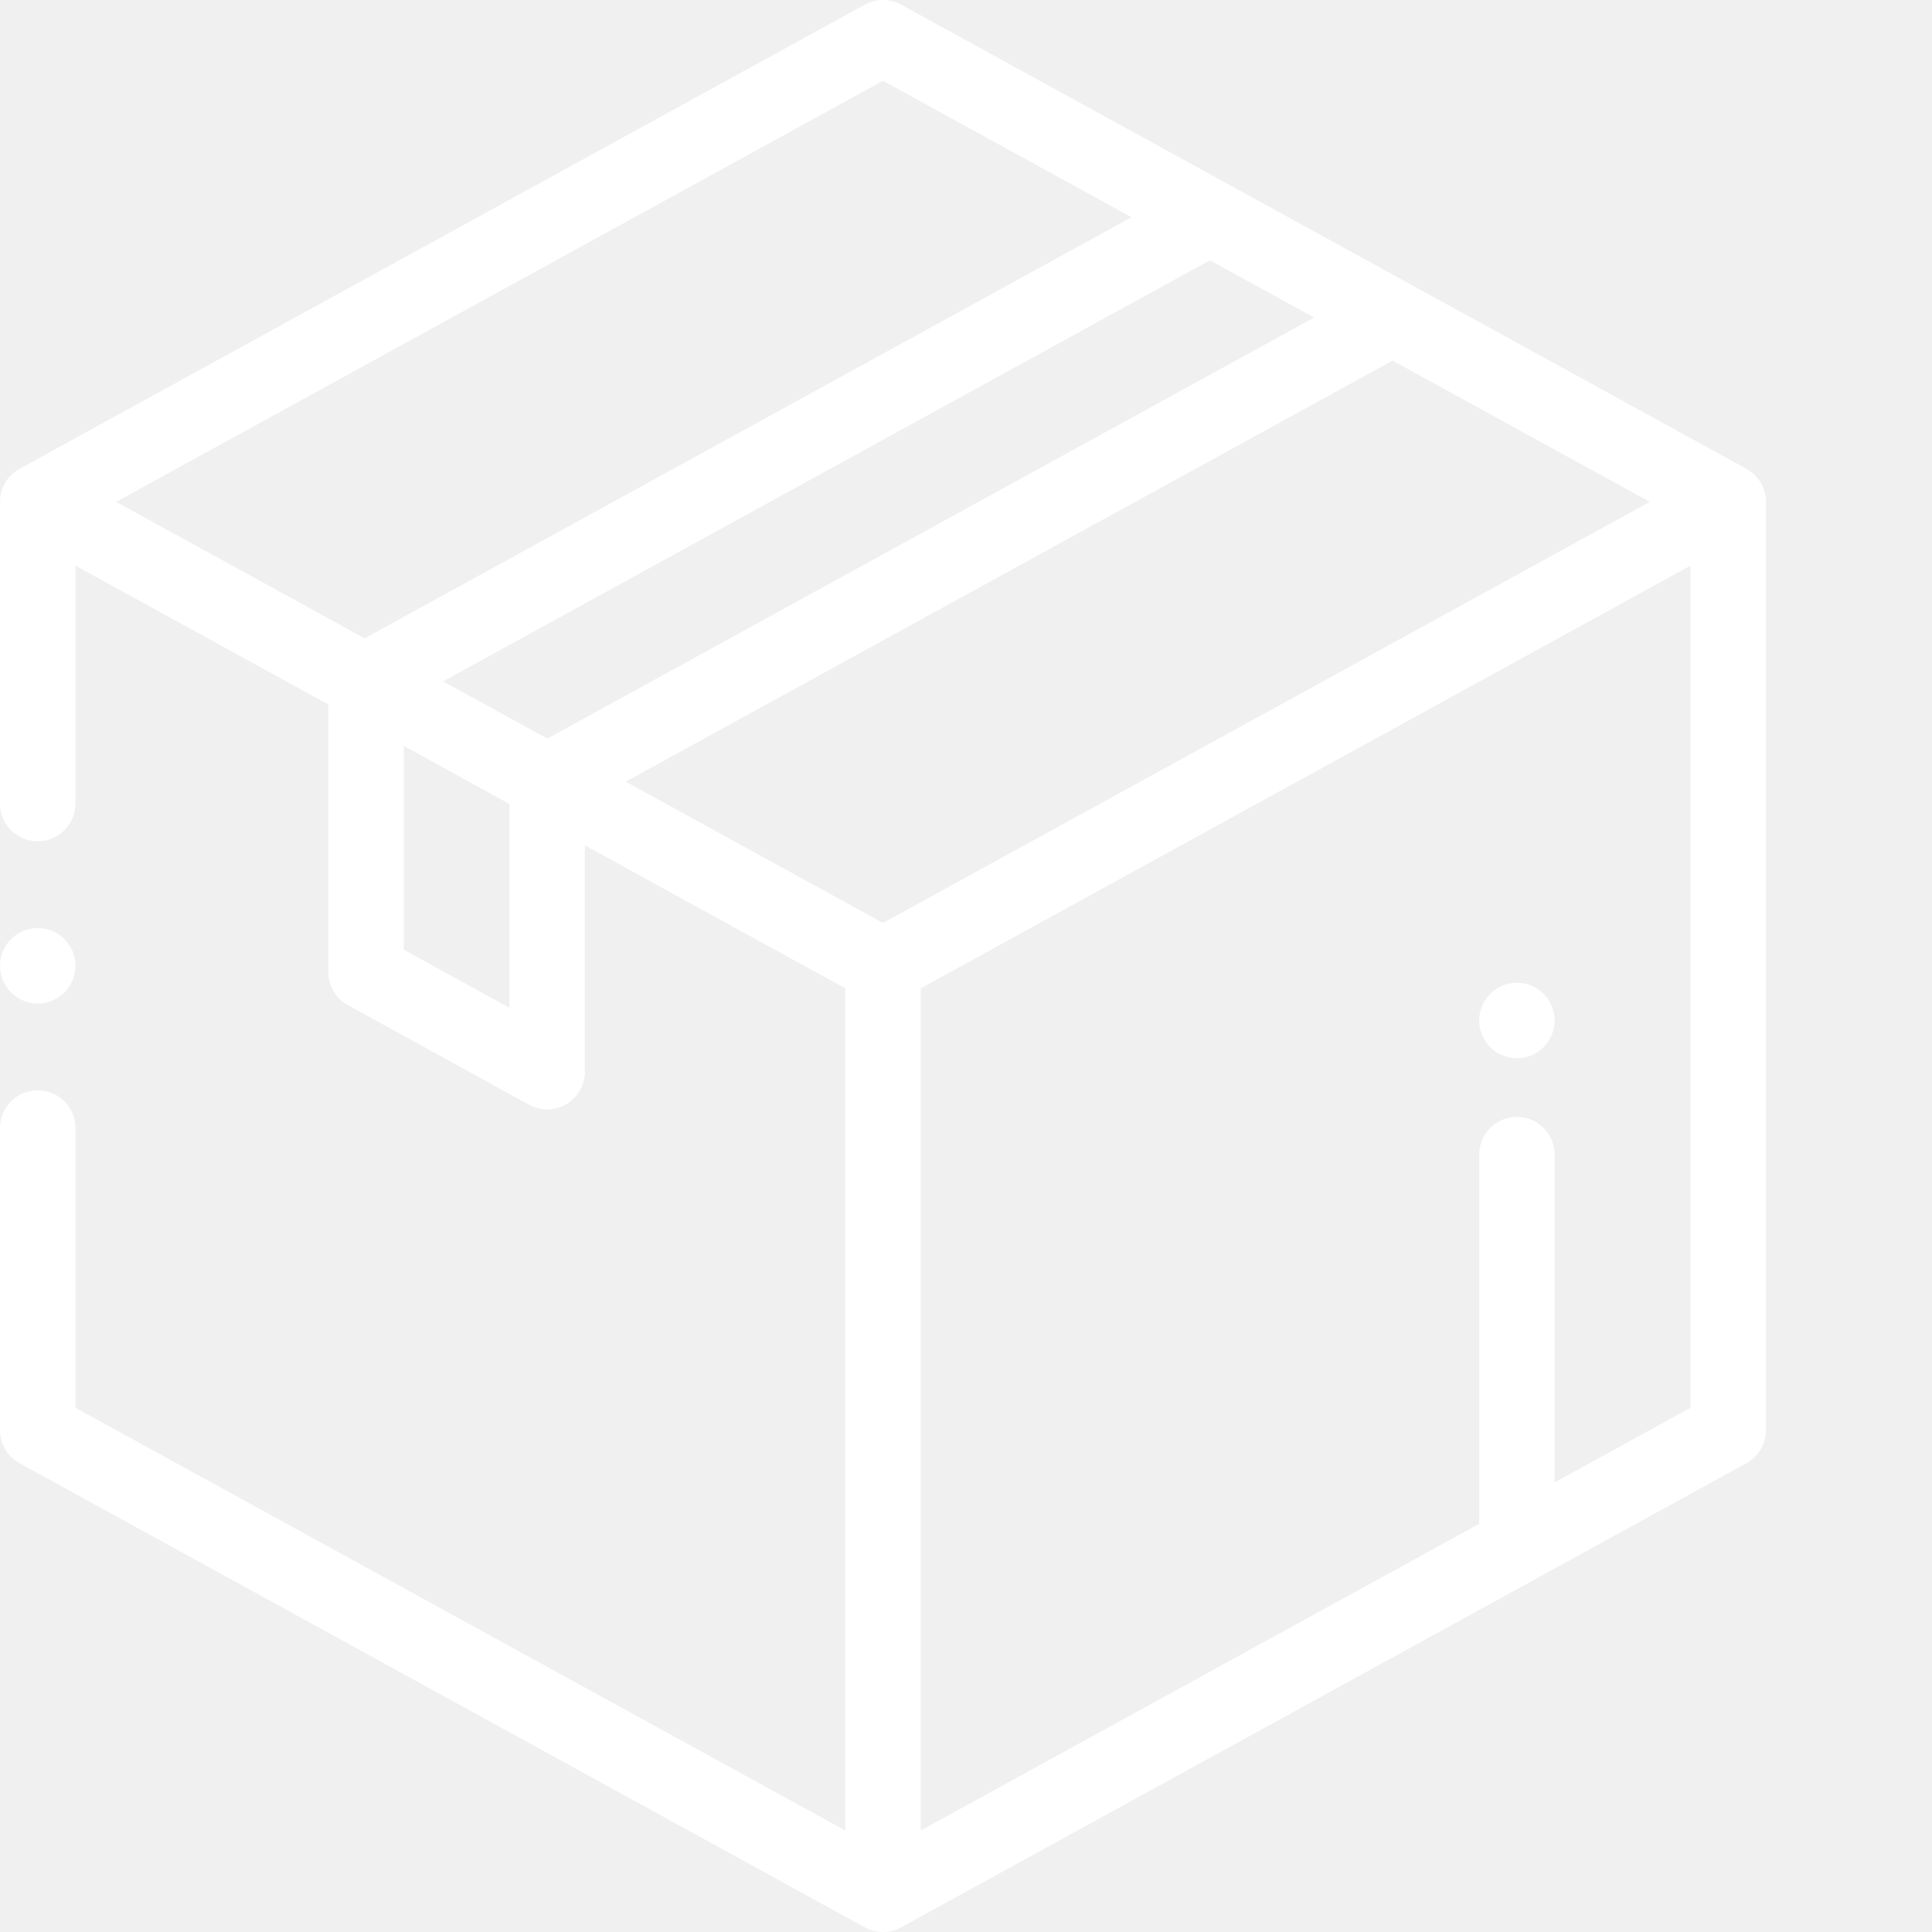
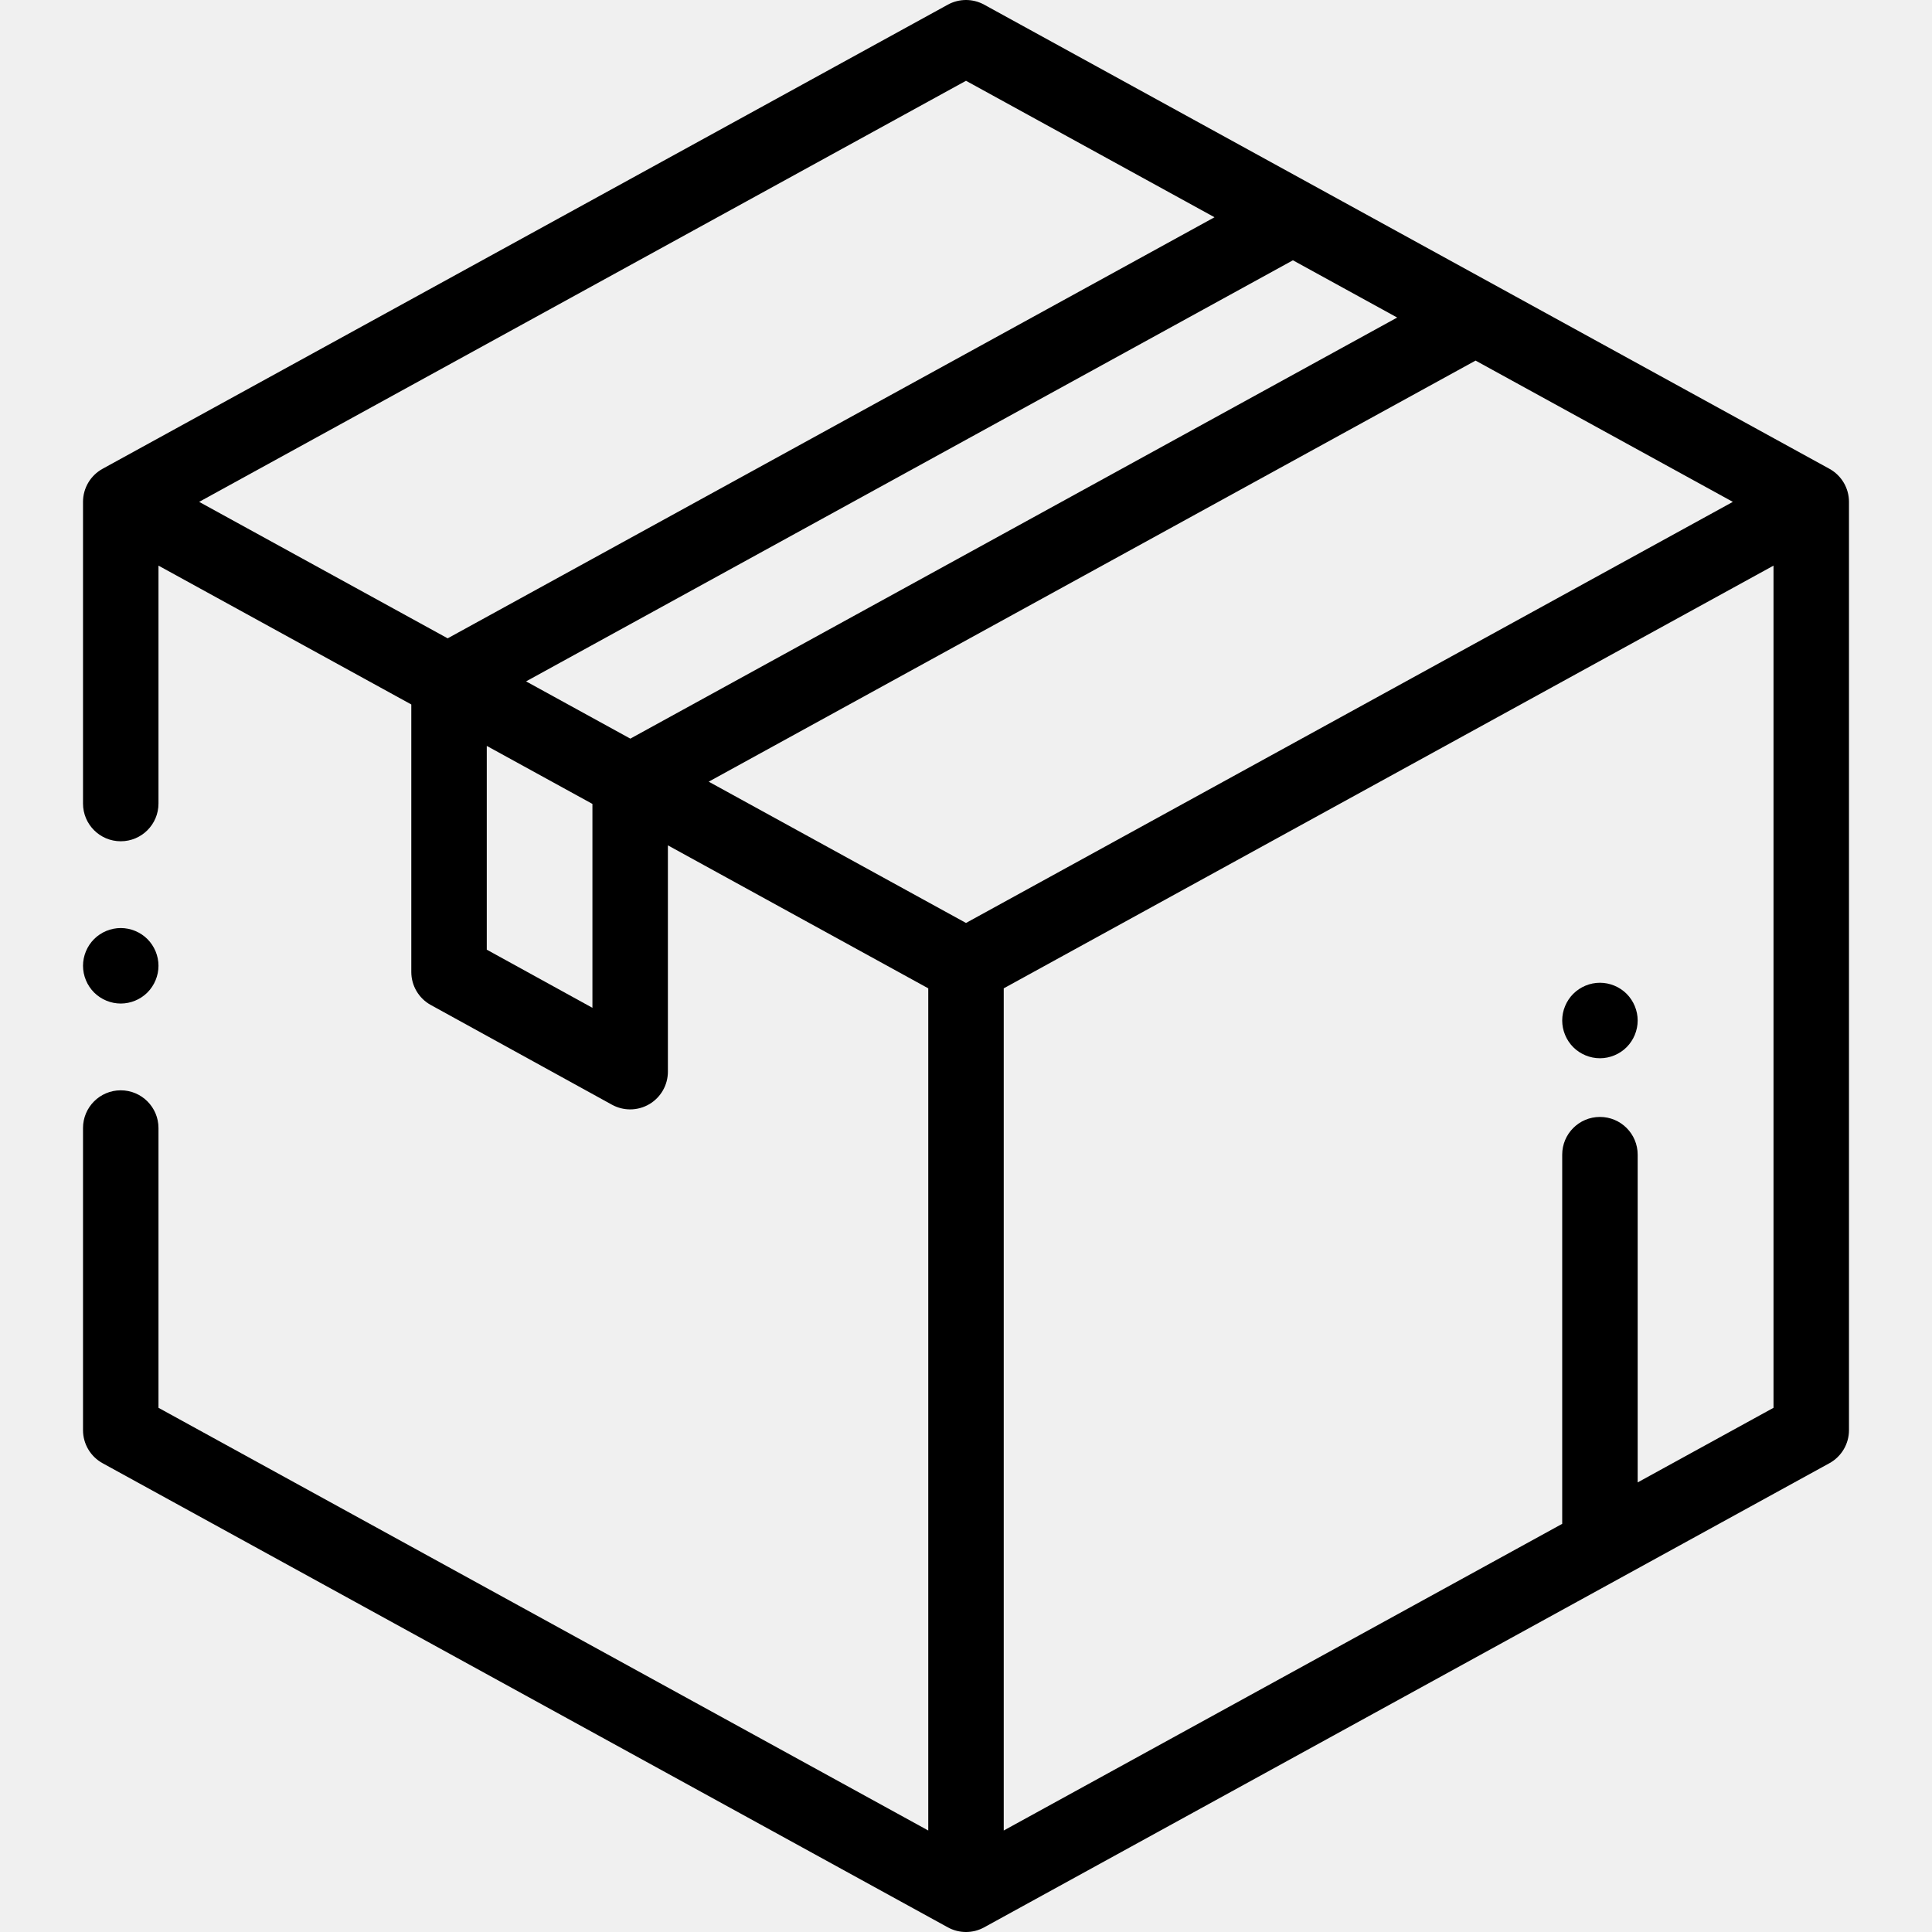
- <svg xmlns="http://www.w3.org/2000/svg" version="1.1" width="512" height="512" x="0" y="0" viewBox="0 0 512 512" style="enable-background:new 0 0 512 512" xml:space="preserve" class="">
-   <g>
-     <path d="m462.812 124.234-224-123c-2.996-1.645-6.629-1.645-9.625 0l-224 123c-3.199 1.758-5.188 5.117-5.188 8.766v79.945c0 5.523 4.477 10 10 10s10-4.477 10-10v-63.047l67 36.793v70.891c0 3.645 1.984 7 5.18 8.758l48 26.422c1.5.824 3.16 1.238 4.82 1.238 1.762 0 3.52-.465 5.09-1.391 3.043-1.801 4.91-5.074 4.91-8.609v-59.973l69 37.891v223.184l-204-112.02v-74.137c0-5.523-4.477-10-10-10s-10 4.477-10 10v80.055c0 3.648 1.988 7.008 5.188 8.766l224 123c1.5.824 3.156 1.234 4.812 1.234s3.312-.41 4.812-1.234l224-123c3.199-1.758 5.188-5.113 5.188-8.766v-246c0-3.648-1.988-7.008-5.188-8.766zm-228.812 120.359-68.184-37.441 203.227-111.59 68.18 37.438zm114.266-160.441-203.223 111.594-27.629-15.172 203.223-111.594zm-114.266-62.742 65.859 36.164-203.223 111.59-65.859-36.164zm-127 230.262v-54l28 15.375v54.035zm305 141.18v-86.852c0-5.523-4.477-10-10-10s-10 4.477-10 10v97.832l-148 81.27v-223.184l204-112.02v223.184zm0 0" fill="#ffffff" data-original="#000000" style="" />
-     <path d="m10 265.949c2.629 0 5.211-1.07 7.07-2.93 1.859-1.871 2.93-4.441 2.93-7.078 0-2.633-1.07-5.211-2.93-7.07-1.859-1.863-4.441-2.93-7.07-2.93s-5.211 1.066-7.07 2.93c-1.859 1.859-2.93 4.438-2.93 7.07 0 2.637 1.07 5.207 2.93 7.078 1.859 1.859 4.441 2.93 7.07 2.93zm0 0" fill="#ffffff" data-original="#000000" style="" />
-     <path d="m402 260.441c-2.629 0-5.211 1.07-7.07 2.93-1.859 1.871-2.93 4.438-2.93 7.07 0 2.641 1.07 5.211 2.93 7.078 1.859 1.859 4.441 2.93 7.07 2.93s5.211-1.07 7.07-2.93c1.859-1.867 2.93-4.438 2.93-7.078 0-2.633-1.07-5.199-2.93-7.07-1.859-1.859-4.441-2.93-7.07-2.93zm0 0" fill="#ffffff" data-original="#000000" style="" />
-   </g>
+ <svg xmlns="http://www.w3.org/2000/svg" height="512pt" viewBox="-22 0 512 512" width="512pt">
+   <path d="m462.812 124.234-224-123c-2.996-1.645-6.629-1.645-9.625 0l-224 123c-3.199 1.758-5.188 5.117-5.188 8.766v79.945c0 5.523 4.477 10 10 10s10-4.477 10-10v-63.047l67 36.793v70.891c0 3.645 1.984 7 5.18 8.758l48 26.422c1.5.824 3.16 1.238 4.82 1.238 1.762 0 3.52-.465 5.09-1.391 3.043-1.801 4.91-5.074 4.91-8.609v-59.973l69 37.891v223.184l-204-112.02v-74.137c0-5.523-4.477-10-10-10s-10 4.477-10 10v80.055c0 3.648 1.988 7.008 5.188 8.766l224 123c1.5.824 3.156 1.234 4.812 1.234s3.312-.41 4.812-1.234l224-123c3.199-1.758 5.188-5.113 5.188-8.766v-246c0-3.648-1.988-7.008-5.188-8.766zm-228.812 120.359-68.184-37.441 203.227-111.59 68.18 37.438zm114.266-160.441-203.223 111.594-27.629-15.172 203.223-111.594zm-114.266-62.742 65.859 36.164-203.223 111.59-65.859-36.164zm-127 230.262v-54l28 15.375v54.035zm305 141.18v-86.852c0-5.523-4.477-10-10-10s-10 4.477-10 10v97.832l-148 81.27v-223.184l204-112.02v223.184zm0 0" />
+   <path d="m10 265.949c2.629 0 5.211-1.07 7.07-2.93 1.859-1.871 2.93-4.441 2.93-7.078 0-2.633-1.07-5.211-2.93-7.07-1.859-1.863-4.441-2.93-7.07-2.93s-5.211 1.066-7.07 2.93c-1.859 1.859-2.93 4.438-2.93 7.07 0 2.637 1.07 5.207 2.93 7.078 1.859 1.859 4.441 2.93 7.07 2.93zm0 0" />
+   <path d="m402 260.441c-2.629 0-5.211 1.07-7.07 2.93-1.859 1.871-2.93 4.438-2.93 7.07 0 2.641 1.07 5.211 2.93 7.078 1.859 1.859 4.441 2.93 7.07 2.93s5.211-1.07 7.07-2.93c1.859-1.867 2.93-4.438 2.93-7.078 0-2.633-1.07-5.199-2.93-7.07-1.859-1.859-4.441-2.93-7.07-2.93zm0 0" />
</svg>
